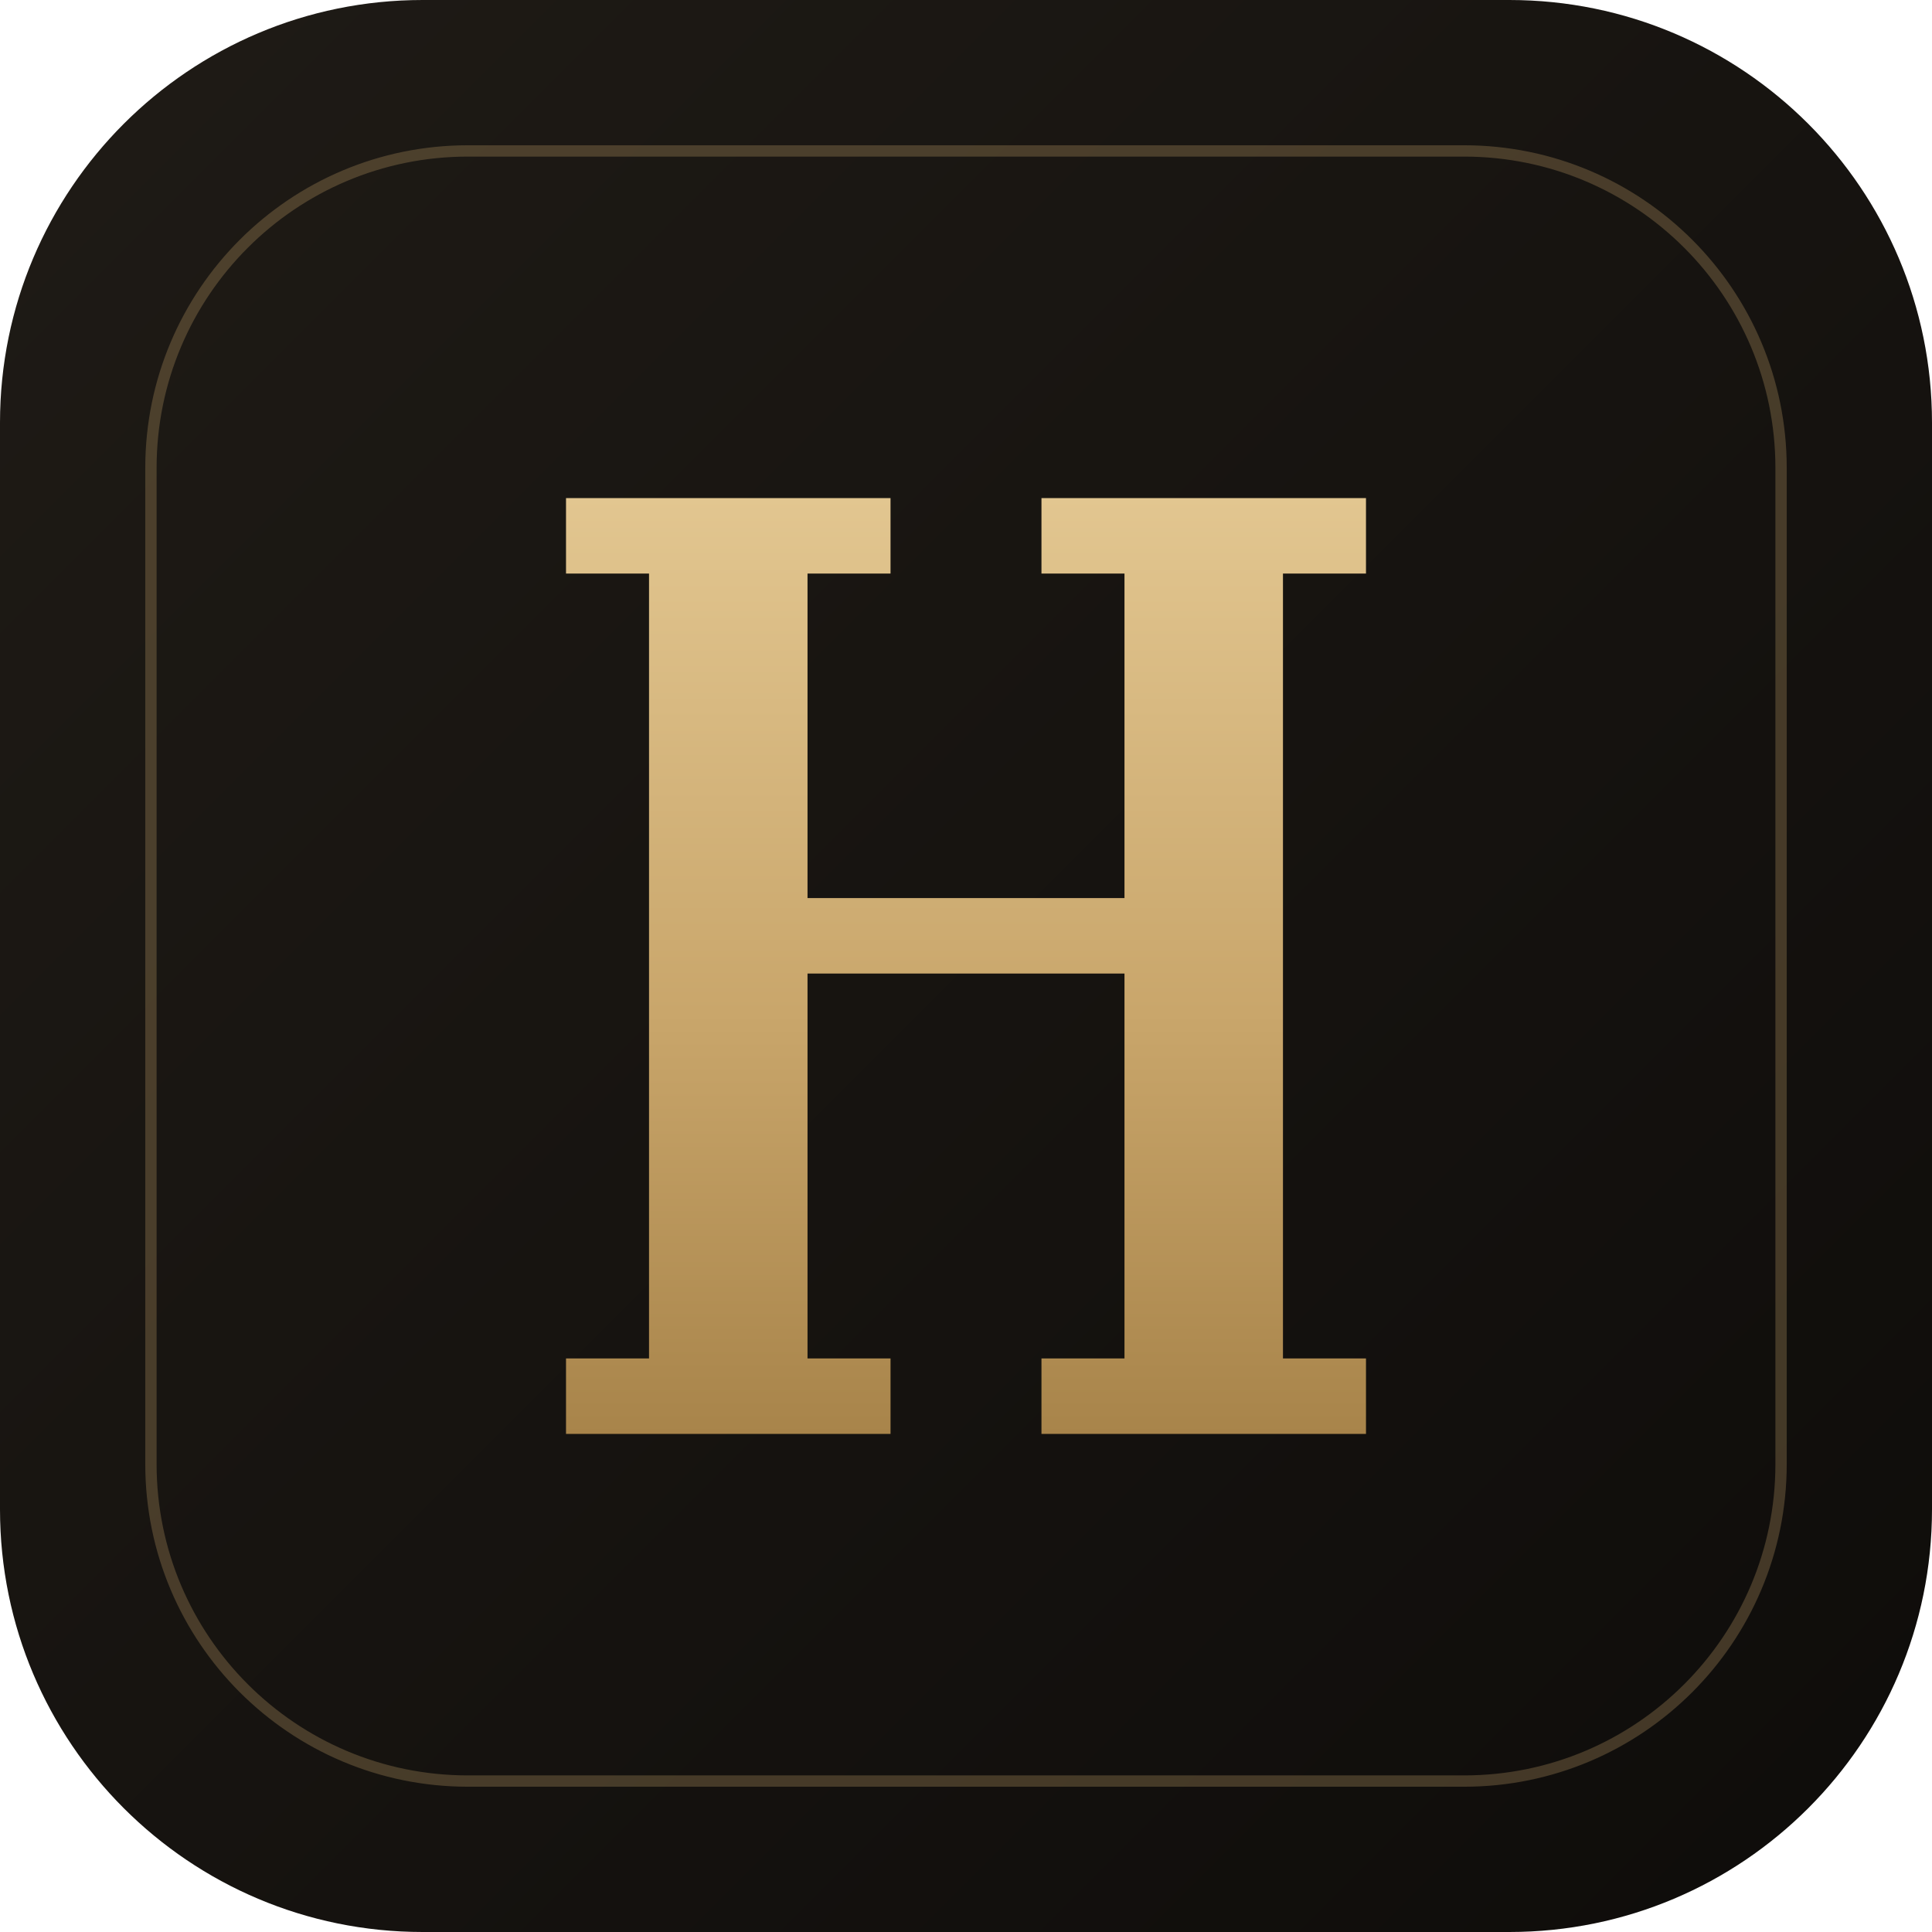
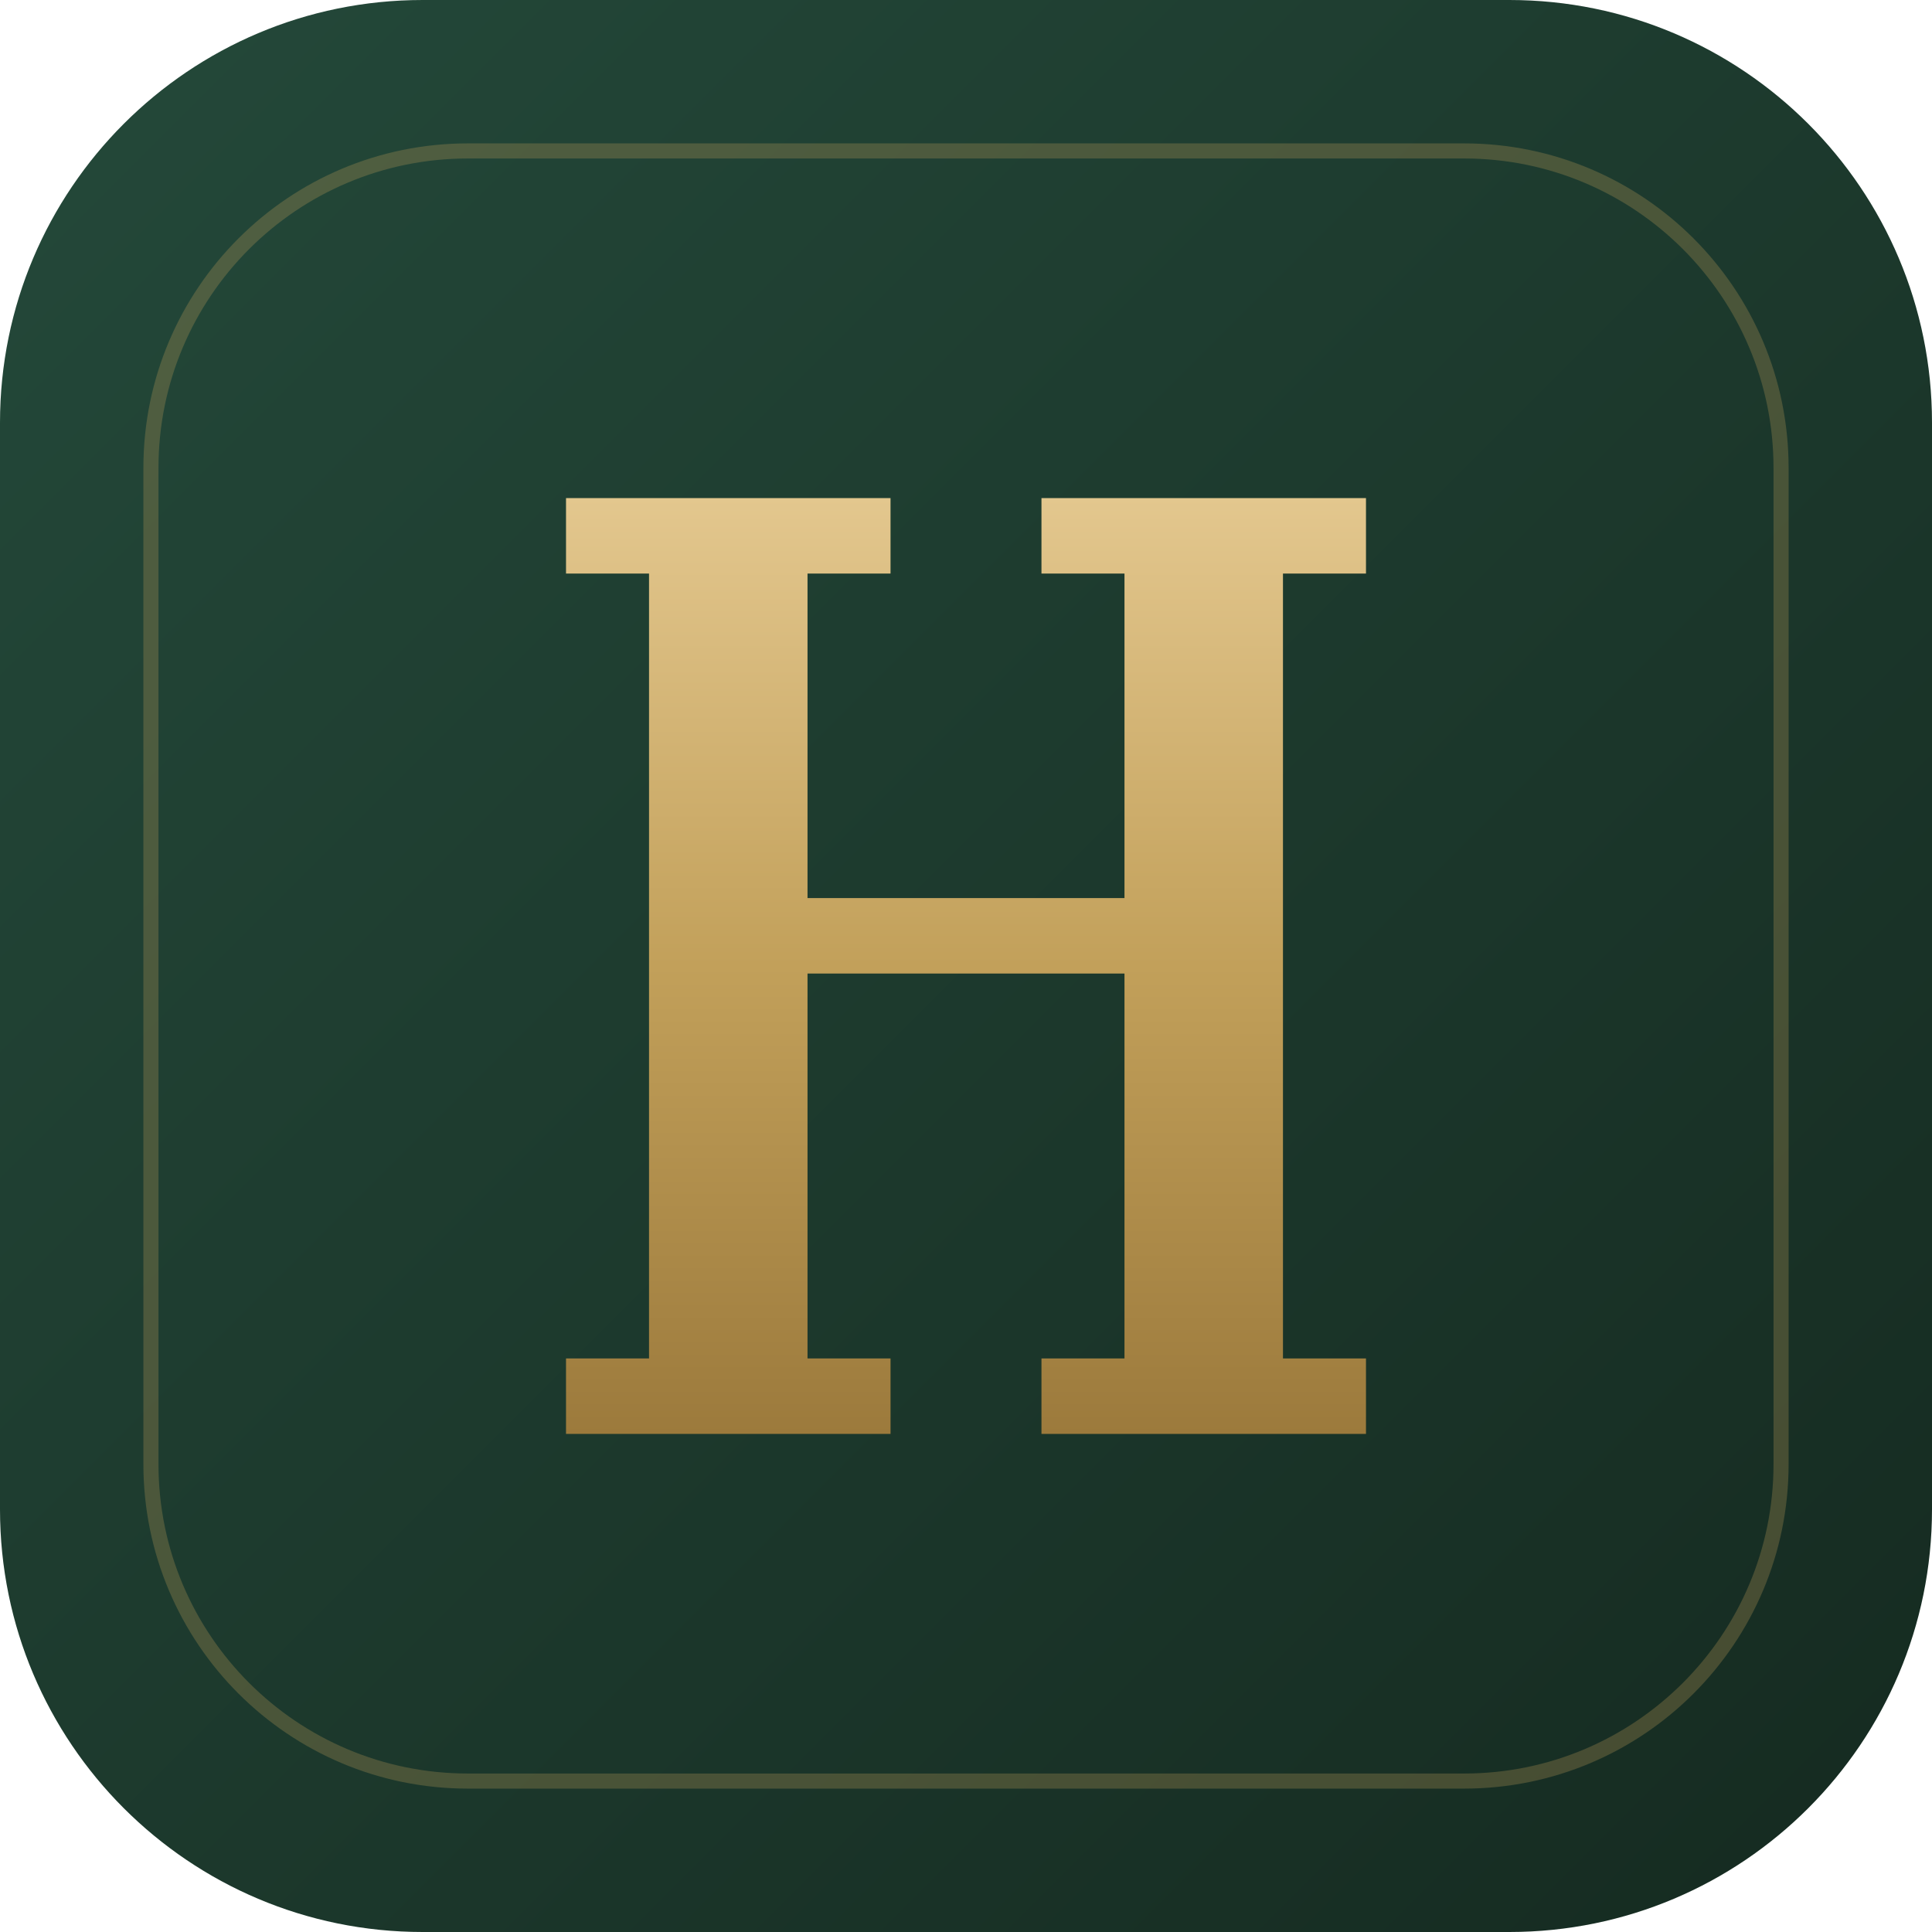
<svg xmlns="http://www.w3.org/2000/svg" viewBox="0 0 512 512">
  <defs>
-     <linearGradient id="g" x1="0" y1="0" x2="1" y2="1">
-       <stop offset="0" stop-color="#1F1B16" />
-       <stop offset="1" stop-color="#0E0C0A" />
+     <linearGradient id="bg" x1="0" y1="0" x2="1" y2="1">
+       <stop offset="0" stop-color="#24493A" />
+       <stop offset="1" stop-color="#152A20" />
    </linearGradient>
-     <linearGradient id="au" x1="0" y1="0" x2="0" y2="1">
-       <stop offset="0" stop-color="#E2C690" />
-       <stop offset=".55" stop-color="#C9A66B" />
-       <stop offset="1" stop-color="#A8844A" />
+     <linearGradient id="br" x1="0" y1="0" x2="0" y2="1">
+       <stop offset="0" stop-color="#E3C78E" />
+       <stop offset=".5" stop-color="#C2A05A" />
+       <stop offset="1" stop-color="#9C7A3C" />
    </linearGradient>
  </defs>
-   <rect width="512" height="512" rx="112" fill="url(#g)" />
-   <rect x="40" y="40" width="432" height="432" rx="84" fill="none" stroke="#C9A66B" stroke-opacity=".28" stroke-width="3" />
-   <path fill="url(#au)" d="M150 132h86v20h-22v86h84v-86h-22v-20h86v20h-22v208h22v20h-86v-20h22v-102h-84v102h22v20h-86v-20h22V152h-22z" />
+   <rect width="512" height="512" rx="112" fill="url(#bg)" />
+   <rect x="40" y="40" width="432" height="432" rx="84" fill="none" stroke="#C2A05A" stroke-opacity=".28" stroke-width="4" />
+   <path fill="url(#br)" d="M150 132h86v20h-22v86h84v-86h-22v-20h86v20h-22v208h22v20h-86v-20h22v-102h-84v102h22v20h-86v-20h22V152h-22z" />
</svg>
